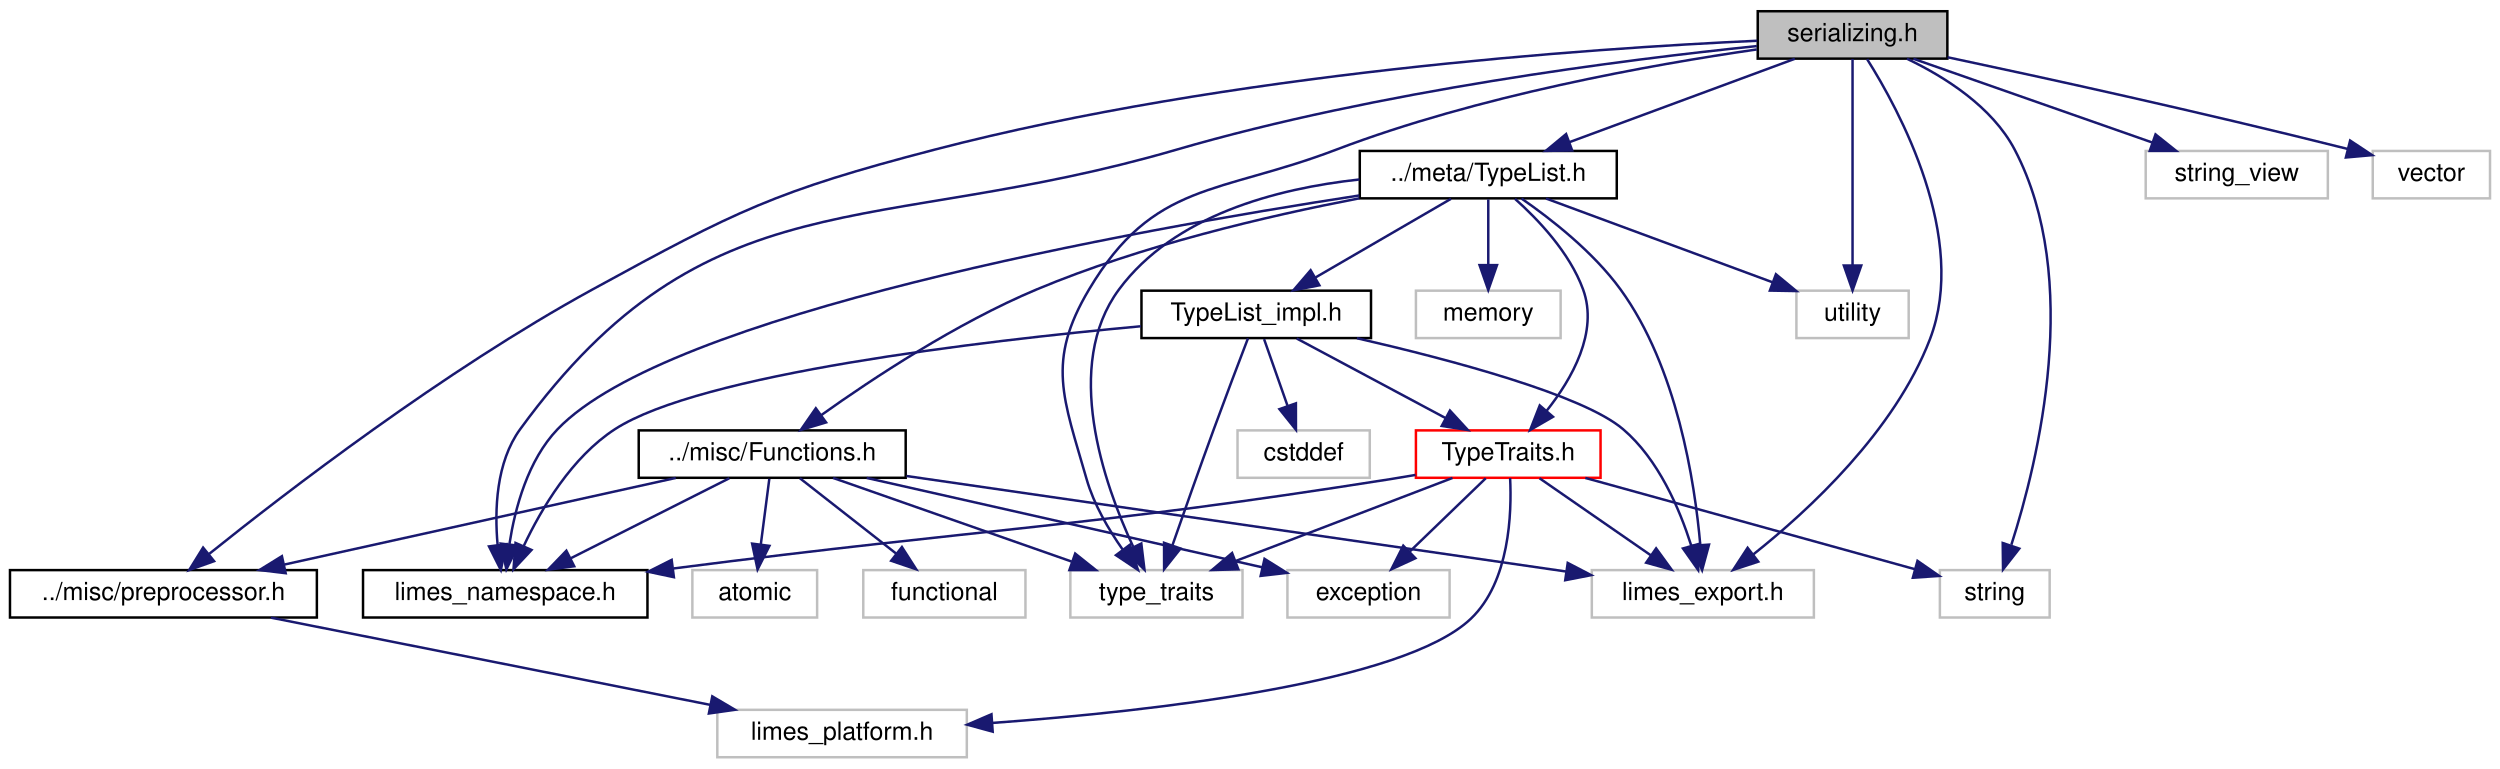
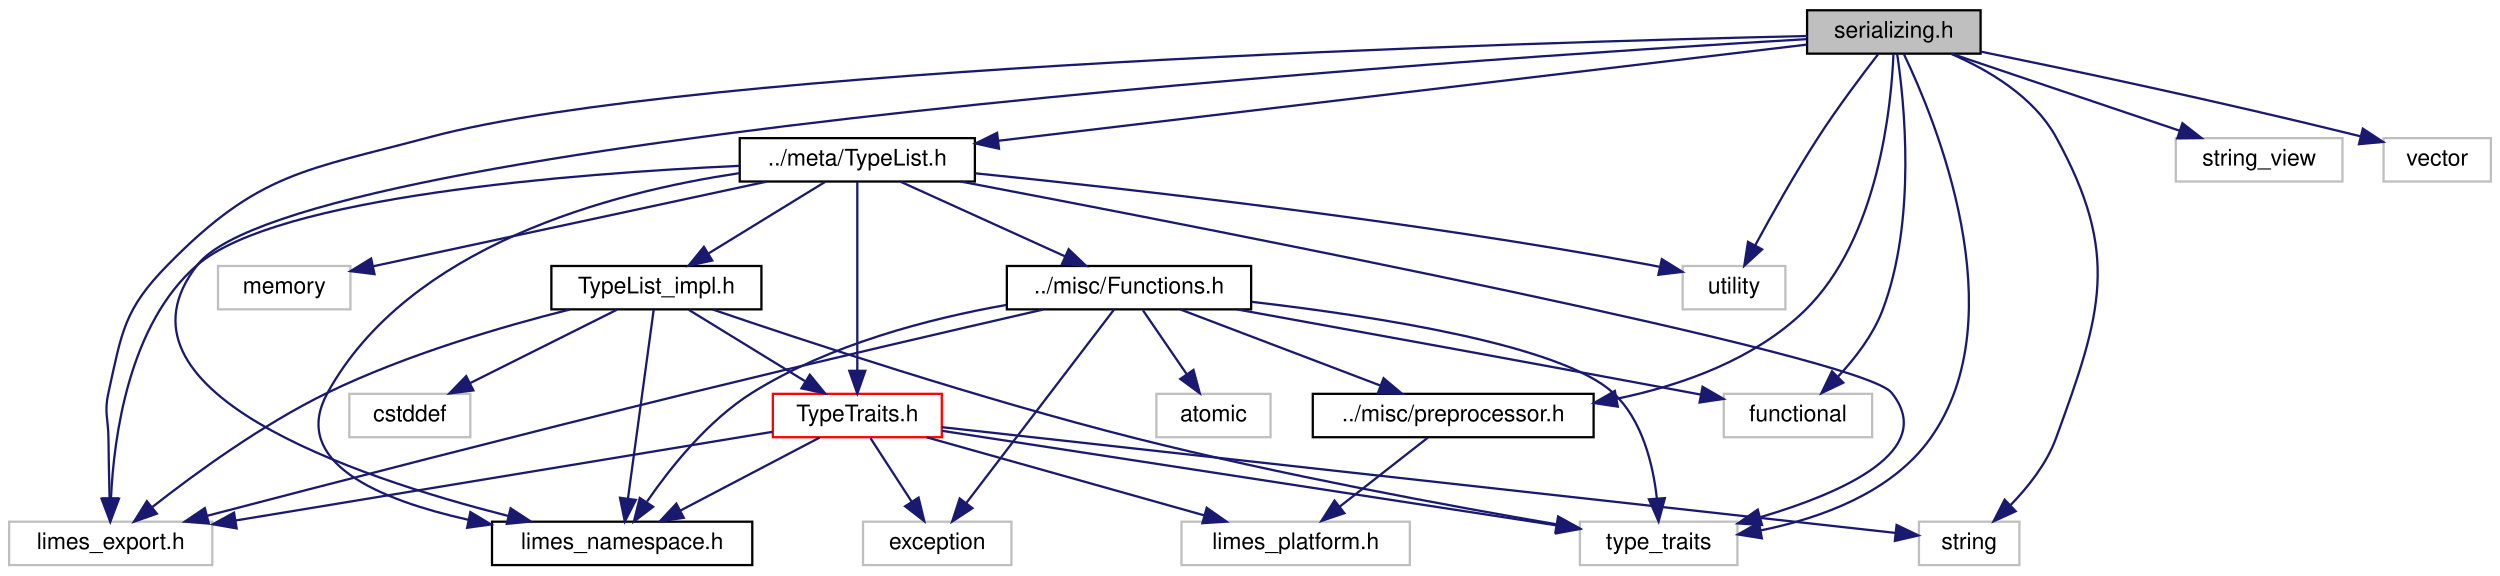
- <svg xmlns="http://www.w3.org/2000/svg" xmlns:xlink="http://www.w3.org/1999/xlink" width="1002pt" height="308pt" viewBox="0.00 0.00 1002.00 308.00">
-   <g id="graph0" class="graph" transform="scale(1 1) rotate(0) translate(4 304)">
+ <svg xmlns="http://www.w3.org/2000/svg" xmlns:xlink="http://www.w3.org/1999/xlink" width="1095pt" height="252pt" viewBox="0.00 0.00 1095.00 252.00">
+   <g id="graph0" class="graph" transform="scale(1 1) rotate(0) translate(4 248)">
    <g id="node1" class="node">
      <g id="a_node1">
        <a xlink:title=" ">
-           <polygon fill="#bfbfbf" stroke="black" points="700.5,-280.5 700.5,-299.5 776.5,-299.5 776.5,-280.5 700.5,-280.5" />
-           <text text-anchor="middle" x="738.5" y="-287.5" font-family="Helvetica,sans-Serif" font-size="10.00">serializing.h</text>
+           <polygon fill="#bfbfbf" stroke="black" points="787.5,-224.5 787.5,-243.5 863.5,-243.5 863.5,-224.5 787.5,-224.5" />
+           <text text-anchor="middle" x="825.5" y="-231.5" font-family="Helvetica,sans-Serif" font-size="10.00">serializing.h</text>
        </a>
      </g>
    </g>
    <g id="node2" class="node">
      <g id="a_node2">
        <a xlink:href="../../da/d0b/limes__namespace_8h.html" target="_top" xlink:title=" ">
-           <polygon fill="none" stroke="black" points="141.5,-56.5 141.5,-75.5 255.5,-75.5 255.5,-56.5 141.5,-56.5" />
-           <text text-anchor="middle" x="198.5" y="-63.5" font-family="Helvetica,sans-Serif" font-size="10.00">limes_namespace.h</text>
+           <polygon fill="none" stroke="black" points="211.5,-0.5 211.5,-19.5 325.5,-19.5 325.5,-0.5 211.5,-0.5" />
+           <text text-anchor="middle" x="268.5" y="-7.5" font-family="Helvetica,sans-Serif" font-size="10.00">limes_namespace.h</text>
        </a>
      </g>
    </g>
    <g id="edge1" class="edge">
-       <path fill="none" stroke="midnightblue" d="M700.16,-285.54C647.07,-280.09 548.54,-267.62 467.5,-244 345.53,-208.45 279.36,-234.65 204.5,-132 194.8,-118.71 194.18,-99.58 195.45,-85.52" />
-       <polygon fill="midnightblue" stroke="midnightblue" points="198.93,-85.9 196.74,-75.53 191.99,-85 198.93,-85.9" />
+       <path fill="none" stroke="midnightblue" d="M787.18,-230.85C641.3,-222.28 126.58,-188.22 82.5,-132 39.51,-77.17 150.09,-39.42 218.72,-21.98" />
+       <polygon fill="midnightblue" stroke="midnightblue" points="219.65,-25.36 228.51,-19.56 217.97,-18.56 219.65,-25.36" />
    </g>
    <g id="node3" class="node">
      <g id="a_node3">
        <a xlink:title=" ">
-           <polygon fill="none" stroke="#bfbfbf" points="634,-56.5 634,-75.5 723,-75.5 723,-56.5 634,-56.5" />
-           <text text-anchor="middle" x="678.5" y="-63.5" font-family="Helvetica,sans-Serif" font-size="10.00">limes_export.h</text>
+           <polygon fill="none" stroke="#bfbfbf" points="0,-0.5 0,-19.5 89,-19.5 89,-0.5 0,-0.5" />
+           <text text-anchor="middle" x="44.5" y="-7.5" font-family="Helvetica,sans-Serif" font-size="10.00">limes_export.h</text>
        </a>
      </g>
    </g>
    <g id="edge2" class="edge">
-       <path fill="none" stroke="midnightblue" d="M744.34,-280.28C757.1,-260.08 785.13,-208.69 769.5,-168 755.38,-131.24 721.01,-99.49 698.78,-81.84" />
-       <polygon fill="midnightblue" stroke="midnightblue" points="700.71,-78.9 690.65,-75.58 696.44,-84.45 700.71,-78.9" />
+       <path fill="none" stroke="midnightblue" d="M787.46,-232.23C667.67,-229.5 299.4,-218.77 184.5,-188 129.59,-173.3 109.32,-172.57 69.5,-132 50.28,-112.42 49.42,-102.8 43.5,-76 41.58,-67.32 43.4,-64.89 43.5,-56 43.6,-47.4 43.79,-37.87 43.99,-29.8" />
+       <polygon fill="midnightblue" stroke="midnightblue" points="47.49,-29.71 44.25,-19.63 40.49,-29.53 47.49,-29.71" />
    </g>
    <g id="node4" class="node">
      <g id="a_node4">
        <a xlink:title=" ">
-           <polygon fill="none" stroke="#bfbfbf" points="856,-224.5 856,-243.5 929,-243.5 929,-224.5 856,-224.5" />
-           <text text-anchor="middle" x="892.5" y="-231.5" font-family="Helvetica,sans-Serif" font-size="10.00">string_view</text>
+           <polygon fill="none" stroke="#bfbfbf" points="949,-168.5 949,-187.5 1022,-187.5 1022,-168.5 949,-168.5" />
+           <text text-anchor="middle" x="985.5" y="-175.5" font-family="Helvetica,sans-Serif" font-size="10.00">string_view</text>
        </a>
      </g>
    </g>
    <g id="edge3" class="edge">
-       <path fill="none" stroke="midnightblue" d="M762.9,-280.44C788.7,-271.4 829.58,-257.06 858.52,-246.92" />
-       <polygon fill="midnightblue" stroke="midnightblue" points="859.93,-250.13 868.21,-243.52 857.62,-243.52 859.93,-250.13" />
+       <path fill="none" stroke="midnightblue" d="M850.85,-224.44C877.77,-215.36 920.5,-200.94 950.59,-190.78" />
+       <polygon fill="midnightblue" stroke="midnightblue" points="951.91,-194.03 960.27,-187.52 949.67,-187.4 951.91,-194.03" />
    </g>
    <g id="node5" class="node">
      <g id="a_node5">
        <a xlink:title=" ">
-           <polygon fill="none" stroke="#bfbfbf" points="773.5,-56.5 773.5,-75.5 817.5,-75.5 817.5,-56.5 773.5,-56.5" />
-           <text text-anchor="middle" x="795.5" y="-63.5" font-family="Helvetica,sans-Serif" font-size="10.00">string</text>
+           <polygon fill="none" stroke="#bfbfbf" points="836.5,-0.5 836.5,-19.5 880.5,-19.5 880.5,-0.5 836.5,-0.5" />
+           <text text-anchor="middle" x="858.5" y="-7.5" font-family="Helvetica,sans-Serif" font-size="10.00">string</text>
        </a>
      </g>
    </g>
    <g id="edge4" class="edge">
-       <path fill="none" stroke="midnightblue" d="M760.31,-280.45C775.44,-273.22 794.45,-261.26 803.5,-244 830.69,-192.1 812.99,-119.45 802.15,-85.65" />
-       <polygon fill="midnightblue" stroke="midnightblue" points="805.33,-84.12 798.81,-75.77 798.69,-86.36 805.33,-84.12" />
+       <path fill="none" stroke="midnightblue" d="M850.66,-224.38C866.92,-217.34 886.79,-205.65 896.5,-188 924.78,-136.6 916.65,-111.1 896.5,-56 892.44,-44.91 884.31,-34.67 876.61,-26.76" />
+       <polygon fill="midnightblue" stroke="midnightblue" points="878.86,-24.07 869.21,-19.7 874.03,-29.14 878.86,-24.07" />
    </g>
    <g id="node6" class="node">
      <g id="a_node6">
        <a xlink:title=" ">
-           <polygon fill="none" stroke="#bfbfbf" points="947,-224.5 947,-243.5 994,-243.5 994,-224.5 947,-224.5" />
-           <text text-anchor="middle" x="970.5" y="-231.5" font-family="Helvetica,sans-Serif" font-size="10.00">vector</text>
+           <polygon fill="none" stroke="#bfbfbf" points="1040,-168.5 1040,-187.5 1087,-187.5 1087,-168.5 1040,-168.5" />
+           <text text-anchor="middle" x="1063.5" y="-175.5" font-family="Helvetica,sans-Serif" font-size="10.00">vector</text>
        </a>
      </g>
    </g>
    <g id="edge5" class="edge">
-       <path fill="none" stroke="midnightblue" d="M776.61,-281.05C814.91,-272.93 875.85,-259.62 936.96,-244.3" />
-       <polygon fill="midnightblue" stroke="midnightblue" points="937.93,-247.67 946.77,-241.82 936.22,-240.88 937.93,-247.67" />
+       <path fill="none" stroke="midnightblue" d="M863.62,-225.38C903.07,-217.33 966.66,-203.93 1030.02,-188.27" />
+       <polygon fill="midnightblue" stroke="midnightblue" points="1030.92,-191.65 1039.78,-185.84 1029.23,-184.86 1030.92,-191.65" />
    </g>
    <g id="node7" class="node">
      <g id="a_node7">
        <a xlink:title=" ">
-           <polygon fill="none" stroke="#bfbfbf" points="716,-168.5 716,-187.5 761,-187.5 761,-168.5 716,-168.5" />
-           <text text-anchor="middle" x="738.5" y="-175.5" font-family="Helvetica,sans-Serif" font-size="10.00">utility</text>
+           <polygon fill="none" stroke="#bfbfbf" points="733,-112.5 733,-131.5 778,-131.5 778,-112.5 733,-112.5" />
+           <text text-anchor="middle" x="755.5" y="-119.5" font-family="Helvetica,sans-Serif" font-size="10.00">utility</text>
        </a>
      </g>
    </g>
    <g id="edge6" class="edge">
-       <path fill="none" stroke="midnightblue" d="M738.5,-280.37C738.5,-262.62 738.5,-221.67 738.5,-197.6" />
-       <polygon fill="midnightblue" stroke="midnightblue" points="742,-197.59 738.5,-187.59 735,-197.59 742,-197.59" />
+       <path fill="none" stroke="midnightblue" d="M818.62,-224.25C811.71,-215.33 800.93,-201.01 792.5,-188 782.37,-172.37 771.98,-153.85 764.79,-140.58" />
+       <polygon fill="midnightblue" stroke="midnightblue" points="767.79,-138.76 759.99,-131.6 761.62,-142.07 767.79,-138.76" />
    </g>
    <g id="node8" class="node">
      <g id="a_node8">
        <a xlink:title=" ">
-           <polygon fill="none" stroke="#bfbfbf" points="425,-56.5 425,-75.5 494,-75.5 494,-56.5 425,-56.5" />
-           <text text-anchor="middle" x="459.5" y="-63.5" font-family="Helvetica,sans-Serif" font-size="10.00">type_traits</text>
+           <polygon fill="none" stroke="#bfbfbf" points="688,-0.5 688,-19.5 757,-19.5 757,-0.5 688,-0.5" />
+           <text text-anchor="middle" x="722.5" y="-7.5" font-family="Helvetica,sans-Serif" font-size="10.00">type_traits</text>
        </a>
      </g>
    </g>
    <g id="edge7" class="edge">
-       <path fill="none" stroke="midnightblue" d="M700.12,-284.18C657.8,-278.07 588.2,-265.63 531.5,-244 484.27,-225.98 458.36,-231.44 432.5,-188 415.22,-158.97 422.22,-144.48 431.5,-112 434.4,-101.84 440.33,-91.75 445.99,-83.7" />
-       <polygon fill="midnightblue" stroke="midnightblue" points="448.88,-85.69 452.09,-75.59 443.28,-81.48 448.88,-85.69" />
+       <path fill="none" stroke="midnightblue" d="M829.93,-224.23C843.22,-196.53 879.58,-109.56 841.5,-56 824.61,-32.24 793.51,-21.02 767.33,-15.72" />
+       <polygon fill="midnightblue" stroke="midnightblue" points="767.68,-12.23 757.22,-13.91 766.44,-19.12 767.68,-12.23" />
    </g>
    <g id="node9" class="node">
      <g id="a_node9">
        <a xlink:href="../../d3/d53/preprocessor_8h.html" target="_top" xlink:title=" ">
-           <polygon fill="none" stroke="black" points="0,-56.5 0,-75.5 123,-75.5 123,-56.5 0,-56.5" />
-           <text text-anchor="middle" x="61.5" y="-63.5" font-family="Helvetica,sans-Serif" font-size="10.00">../misc/preprocessor.h</text>
+           <polygon fill="none" stroke="black" points="571,-56.5 571,-75.5 694,-75.5 694,-56.5 571,-56.5" />
+           <text text-anchor="middle" x="632.5" y="-63.5" font-family="Helvetica,sans-Serif" font-size="10.00">../misc/preprocessor.h</text>
        </a>
      </g>
    </g>
    <g id="edge8" class="edge">
-       <path fill="none" stroke="midnightblue" d="M700.26,-287.67C632.7,-284.58 488.22,-274.67 370.5,-244 306.85,-227.42 291.21,-219.57 233.5,-188 174.03,-155.47 110.35,-106.48 79.85,-82.01" />
-       <polygon fill="midnightblue" stroke="midnightblue" points="81.8,-79.09 71.82,-75.52 77.4,-84.53 81.8,-79.09" />
+       <path fill="none" stroke="midnightblue" d="M825.33,-224.26C824.43,-202.16 818.93,-143.55 786.5,-112 764.53,-90.63 733,-79.32 704.18,-73.36" />
+       <polygon fill="midnightblue" stroke="midnightblue" points="704.6,-69.88 694.12,-71.47 703.31,-76.76 704.6,-69.88" />
    </g>
    <g id="node11" class="node">
      <g id="a_node11">
        <a xlink:href="../../d4/d83/_type_list_8h.html" target="_top" xlink:title=" ">
-           <polygon fill="none" stroke="black" points="541,-224.5 541,-243.5 644,-243.5 644,-224.5 541,-224.5" />
-           <text text-anchor="middle" x="592.5" y="-231.5" font-family="Helvetica,sans-Serif" font-size="10.00">../meta/TypeList.h</text>
+           <polygon fill="none" stroke="black" points="320,-168.5 320,-187.5 423,-187.5 423,-168.5 320,-168.5" />
+           <text text-anchor="middle" x="371.5" y="-175.5" font-family="Helvetica,sans-Serif" font-size="10.00">../meta/TypeList.h</text>
        </a>
      </g>
    </g>
    <g id="edge10" class="edge">
-       <path fill="none" stroke="midnightblue" d="M715.37,-280.44C691.02,-271.44 652.49,-257.19 625.08,-247.05" />
-       <polygon fill="midnightblue" stroke="midnightblue" points="626.12,-243.7 615.53,-243.52 623.69,-250.27 626.12,-243.7" />
+       <path fill="none" stroke="midnightblue" d="M787.18,-228.44C708.6,-219.1 528.58,-197.68 433.29,-186.35" />
+       <polygon fill="midnightblue" stroke="midnightblue" points="433.56,-182.86 423.22,-185.15 432.73,-189.81 433.56,-182.86" />
+     </g>
+     <g id="node18" class="node">
+       <g id="a_node18">
+         <a xlink:title=" ">
+           <polygon fill="none" stroke="#bfbfbf" points="751,-56.5 751,-75.5 816,-75.5 816,-56.5 751,-56.5" />
+           <text text-anchor="middle" x="783.5" y="-63.5" font-family="Helvetica,sans-Serif" font-size="10.00">functional</text>
+         </a>
+       </g>
+     </g>
+     <g id="edge37" class="edge">
+       <path fill="none" stroke="midnightblue" d="M826.95,-224.42C830,-204.08 835.65,-151.68 820.5,-112 816.33,-101.09 808.39,-90.86 800.94,-82.92" />
+       <polygon fill="midnightblue" stroke="midnightblue" points="803.35,-80.39 793.79,-75.81 798.41,-85.35 803.35,-80.39" />
    </g>
    <g id="node10" class="node">
      <g id="a_node10">
        <a xlink:title=" ">
-           <polygon fill="none" stroke="#bfbfbf" points="283.5,-0.5 283.5,-19.5 383.5,-19.5 383.5,-0.5 283.5,-0.5" />
-           <text text-anchor="middle" x="333.5" y="-7.5" font-family="Helvetica,sans-Serif" font-size="10.00">limes_platform.h</text>
+           <polygon fill="none" stroke="#bfbfbf" points="513.5,-0.5 513.5,-19.5 613.5,-19.5 613.5,-0.5 513.5,-0.5" />
+           <text text-anchor="middle" x="563.5" y="-7.5" font-family="Helvetica,sans-Serif" font-size="10.00">limes_platform.h</text>
        </a>
      </g>
    </g>
    <g id="edge9" class="edge">
-       <path fill="none" stroke="midnightblue" d="M104.6,-56.44C152.35,-46.96 229.36,-31.67 280.69,-21.48" />
-       <polygon fill="midnightblue" stroke="midnightblue" points="281.48,-24.9 290.6,-19.52 280.11,-18.03 281.48,-24.9" />
+       <path fill="none" stroke="midnightblue" d="M621.41,-56.32C611.01,-48.18 595.24,-35.84 582.78,-26.09" />
+       <polygon fill="midnightblue" stroke="midnightblue" points="584.82,-23.24 574.79,-19.83 580.51,-28.75 584.82,-23.24" />
    </g>
    <g id="edge11" class="edge">
-       <path fill="none" stroke="midnightblue" d="M540.79,-225.66C449.18,-211.6 263.82,-178.15 219.5,-132 207.57,-119.58 202.42,-100.34 200.19,-86.01" />
-       <polygon fill="midnightblue" stroke="midnightblue" points="203.63,-85.31 198.96,-75.8 196.68,-86.14 203.63,-85.31" />
+       <path fill="none" stroke="midnightblue" d="M319.99,-172.19C263.15,-163.7 175.02,-140.32 139.5,-76 122.73,-45.64 161.72,-29.12 201.12,-20.34" />
+       <polygon fill="midnightblue" stroke="midnightblue" points="202.03,-23.72 211.11,-18.27 200.61,-16.87 202.03,-23.72" />
    </g>
    <g id="edge12" class="edge">
-       <path fill="none" stroke="midnightblue" d="M605.83,-224.42C617.61,-216.27 634.57,-203.04 645.5,-188 668.14,-156.84 675.25,-110.96 677.48,-85.59" />
-       <polygon fill="midnightblue" stroke="midnightblue" points="680.98,-85.72 678.2,-75.5 674,-85.23 680.98,-85.72" />
+       <path fill="none" stroke="midnightblue" d="M319.98,-175.37C246.66,-172 117.24,-161.89 82.5,-132 52.41,-106.12 45.86,-56.69 44.61,-29.71" />
+       <polygon fill="midnightblue" stroke="midnightblue" points="48.11,-29.56 44.35,-19.66 41.11,-29.75 48.11,-29.56" />
    </g>
    <g id="edge35" class="edge">
-       <path fill="none" stroke="midnightblue" d="M615.63,-224.44C640.13,-215.39 678.96,-201.02 706.41,-190.87" />
-       <polygon fill="midnightblue" stroke="midnightblue" points="707.79,-194.09 715.95,-187.34 705.36,-187.53 707.79,-194.09" />
+       <path fill="none" stroke="midnightblue" d="M423.22,-172.08C491.27,-165.2 614.43,-151.34 718.5,-132 719.96,-131.73 721.45,-131.43 722.96,-131.13" />
+       <polygon fill="midnightblue" stroke="midnightblue" points="723.89,-134.5 732.89,-128.92 722.37,-127.67 723.89,-134.5" />
    </g>
    <g id="edge34" class="edge">
-       <path fill="none" stroke="midnightblue" d="M540.86,-232.07C507.55,-228.45 466.49,-217.67 444.5,-188 421.9,-157.51 438.32,-110.37 450.18,-84.87" />
-       <polygon fill="midnightblue" stroke="midnightblue" points="453.44,-86.17 454.71,-75.65 447.16,-83.08 453.44,-86.17" />
+       <path fill="none" stroke="midnightblue" d="M416.74,-168.49C528.87,-147.19 811.59,-92.11 824.5,-76 844.85,-50.62 803.21,-32.15 767.15,-21.52" />
+       <polygon fill="midnightblue" stroke="midnightblue" points="767.76,-18.06 757.19,-18.74 765.88,-24.8 767.76,-18.06" />
    </g>
    <g id="node12" class="node">
      <g id="a_node12">
        <a xlink:href="../../d7/dfe/_type_list__impl_8h.html" target="_top" xlink:title=" ">
-           <polygon fill="none" stroke="black" points="453.5,-168.5 453.5,-187.5 545.5,-187.5 545.5,-168.5 453.5,-168.5" />
-           <text text-anchor="middle" x="499.5" y="-175.5" font-family="Helvetica,sans-Serif" font-size="10.00">TypeList_impl.h</text>
+           <polygon fill="none" stroke="black" points="237.5,-112.5 237.5,-131.5 329.5,-131.5 329.5,-112.5 237.5,-112.5" />
+           <text text-anchor="middle" x="283.5" y="-119.5" font-family="Helvetica,sans-Serif" font-size="10.00">TypeList_impl.h</text>
        </a>
      </g>
    </g>
    <g id="edge13" class="edge">
-       <path fill="none" stroke="midnightblue" d="M577.56,-224.32C562.91,-215.82 540.37,-202.73 523.26,-192.8" />
-       <polygon fill="midnightblue" stroke="midnightblue" points="524.81,-189.65 514.4,-187.65 521.3,-195.7 524.81,-189.65" />
+       <path fill="none" stroke="midnightblue" d="M357.36,-168.32C343.63,-159.9 322.56,-146.97 306.44,-137.07" />
+       <polygon fill="midnightblue" stroke="midnightblue" points="307.96,-133.9 297.6,-131.65 304.3,-139.87 307.96,-133.9" />
    </g>
    <g id="node14" class="node">
      <g id="a_node14">
        <a xlink:href="../../d4/dd5/_type_traits_8h.html" target="_top" xlink:title=" ">
-           <polygon fill="none" stroke="red" points="563.5,-112.5 563.5,-131.5 637.5,-131.5 637.5,-112.5 563.5,-112.5" />
-           <text text-anchor="middle" x="600.5" y="-119.5" font-family="Helvetica,sans-Serif" font-size="10.00">TypeTraits.h</text>
+           <polygon fill="none" stroke="red" points="334.5,-56.5 334.5,-75.5 408.5,-75.5 408.5,-56.5 334.5,-56.5" />
+           <text text-anchor="middle" x="371.5" y="-63.5" font-family="Helvetica,sans-Serif" font-size="10.00">TypeTraits.h</text>
        </a>
      </g>
    </g>
    <g id="edge33" class="edge">
-       <path fill="none" stroke="midnightblue" d="M603.21,-224.3C612.44,-216.07 625.09,-202.79 630.5,-188 636.73,-170.96 626.1,-152.21 615.81,-139.25" />
-       <polygon fill="midnightblue" stroke="midnightblue" points="618.44,-136.95 609.27,-131.64 613.13,-141.51 618.44,-136.95" />
+       <path fill="none" stroke="midnightblue" d="M371.5,-168.37C371.5,-150.62 371.5,-109.67 371.5,-85.6" />
+       <polygon fill="midnightblue" stroke="midnightblue" points="375,-85.59 371.5,-75.59 368,-85.59 375,-85.59" />
    </g>
    <g id="node16" class="node">
      <g id="a_node16">
        <a xlink:href="../../d6/d9b/_functions_8h.html" target="_top" xlink:title=" ">
-           <polygon fill="none" stroke="black" points="252,-112.5 252,-131.5 359,-131.5 359,-112.5 252,-112.5" />
-           <text text-anchor="middle" x="305.5" y="-119.5" font-family="Helvetica,sans-Serif" font-size="10.00">../misc/Functions.h</text>
+           <polygon fill="none" stroke="black" points="437,-112.5 437,-131.5 544,-131.5 544,-112.5 437,-112.5" />
+           <text text-anchor="middle" x="490.5" y="-119.5" font-family="Helvetica,sans-Serif" font-size="10.00">../misc/Functions.h</text>
        </a>
      </g>
    </g>
    <g id="edge25" class="edge">
-       <path fill="none" stroke="midnightblue" d="M540.84,-224.52C503.88,-217.42 453.46,-205.59 411.5,-188 379.42,-174.55 345.72,-152.28 325.16,-137.62" />
-       <polygon fill="midnightblue" stroke="midnightblue" points="327.09,-134.7 316.94,-131.66 322.98,-140.37 327.09,-134.7" />
+       <path fill="none" stroke="midnightblue" d="M390.36,-168.44C409.77,-159.64 440.23,-145.81 462.46,-135.72" />
+       <polygon fill="midnightblue" stroke="midnightblue" points="464.07,-138.84 471.73,-131.52 461.18,-132.46 464.07,-138.84" />
    </g>
    <g id="node19" class="node">
      <g id="a_node19">
        <a xlink:title=" ">
-           <polygon fill="none" stroke="#bfbfbf" points="563.5,-168.5 563.5,-187.5 621.5,-187.5 621.5,-168.5 563.5,-168.5" />
-           <text text-anchor="middle" x="592.5" y="-175.5" font-family="Helvetica,sans-Serif" font-size="10.00">memory</text>
+           <polygon fill="none" stroke="#bfbfbf" points="91.5,-112.5 91.5,-131.5 149.5,-131.5 149.5,-112.5 91.5,-112.5" />
+           <text text-anchor="middle" x="120.5" y="-119.5" font-family="Helvetica,sans-Serif" font-size="10.00">memory</text>
        </a>
      </g>
    </g>
    <g id="edge36" class="edge">
-       <path fill="none" stroke="midnightblue" d="M592.5,-224.08C592.5,-217.01 592.5,-206.86 592.5,-197.99" />
-       <polygon fill="midnightblue" stroke="midnightblue" points="596,-197.75 592.5,-187.75 589,-197.75 596,-197.75" />
+       <path fill="none" stroke="midnightblue" d="M331.73,-168.44C284.56,-158.3 206.46,-141.49 159.59,-131.41" />
+       <polygon fill="midnightblue" stroke="midnightblue" points="160.03,-127.93 149.52,-129.24 158.56,-134.77 160.03,-127.93" />
    </g>
    <g id="edge15" class="edge">
-       <path fill="none" stroke="midnightblue" d="M453.24,-173.24C388.93,-167.29 276.58,-154.06 242.5,-132 225.21,-120.81 213,-100.18 205.9,-85.15" />
-       <polygon fill="midnightblue" stroke="midnightblue" points="209.03,-83.58 201.8,-75.83 202.62,-86.4 209.03,-83.58" />
+       <path fill="none" stroke="midnightblue" d="M282.32,-112.37C279.9,-94.62 274.32,-53.67 271.04,-29.6" />
+       <polygon fill="midnightblue" stroke="midnightblue" points="274.49,-29.03 269.67,-19.59 267.55,-29.97 274.49,-29.03" />
    </g>
    <g id="edge14" class="edge">
-       <path fill="none" stroke="midnightblue" d="M539.86,-168.44C577.55,-159.78 630.34,-145.75 646.5,-132 660.7,-119.92 669.18,-100.04 673.81,-85.44" />
-       <polygon fill="midnightblue" stroke="midnightblue" points="677.26,-86.1 676.63,-75.52 670.53,-84.18 677.26,-86.1" />
+       <path fill="none" stroke="midnightblue" d="M245.65,-112.46C215.91,-104.97 173.91,-92.68 139.5,-76 110.91,-62.14 81.19,-40.42 62.77,-25.96" />
+       <polygon fill="midnightblue" stroke="midnightblue" points="64.69,-23.01 54.69,-19.5 60.32,-28.48 64.69,-23.01" />
    </g>
    <g id="edge16" class="edge">
-       <path fill="none" stroke="midnightblue" d="M496.19,-168.39C492.72,-159.35 487.15,-144.71 482.5,-132 476.78,-116.37 470.49,-98.54 465.93,-85.51" />
-       <polygon fill="midnightblue" stroke="midnightblue" points="469.16,-84.14 462.57,-75.85 462.55,-86.45 469.16,-84.14" />
+       <path fill="none" stroke="midnightblue" d="M308.15,-112.43C347.14,-99.1 425.59,-73.13 493.5,-56 556.87,-40.01 631.3,-26.31 677.69,-18.36" />
+       <polygon fill="midnightblue" stroke="midnightblue" points="678.45,-21.78 687.72,-16.65 677.27,-14.88 678.45,-21.78" />
    </g>
    <g id="node13" class="node">
      <g id="a_node13">
        <a xlink:title=" ">
-           <polygon fill="none" stroke="#bfbfbf" points="492,-112.5 492,-131.5 545,-131.5 545,-112.5 492,-112.5" />
-           <text text-anchor="middle" x="518.5" y="-119.5" font-family="Helvetica,sans-Serif" font-size="10.00">cstddef</text>
+           <polygon fill="none" stroke="#bfbfbf" points="149,-56.5 149,-75.5 202,-75.5 202,-56.5 149,-56.5" />
+           <text text-anchor="middle" x="175.5" y="-63.5" font-family="Helvetica,sans-Serif" font-size="10.00">cstddef</text>
        </a>
      </g>
    </g>
    <g id="edge17" class="edge">
-       <path fill="none" stroke="midnightblue" d="M502.64,-168.08C505.18,-160.85 508.86,-150.41 512.03,-141.4" />
-       <polygon fill="midnightblue" stroke="midnightblue" points="515.4,-142.35 515.42,-131.75 508.8,-140.02 515.4,-142.35" />
+       <path fill="none" stroke="midnightblue" d="M266.15,-112.32C248.83,-103.66 221.98,-90.24 202,-80.25" />
+       <polygon fill="midnightblue" stroke="midnightblue" points="203.32,-77 192.81,-75.65 200.19,-83.26 203.32,-77" />
    </g>
    <g id="edge18" class="edge">
-       <path fill="none" stroke="midnightblue" d="M515.73,-168.32C531.85,-159.7 556.8,-146.36 575.46,-136.39" />
-       <polygon fill="midnightblue" stroke="midnightblue" points="577.14,-139.46 584.31,-131.65 573.84,-133.28 577.14,-139.46" />
+       <path fill="none" stroke="midnightblue" d="M297.64,-112.32C311.37,-103.9 332.44,-90.97 348.56,-81.07" />
+       <polygon fill="midnightblue" stroke="midnightblue" points="350.7,-83.87 357.4,-75.65 347.04,-77.9 350.7,-83.87" />
    </g>
    <g id="edge23" class="edge">
-       <path fill="none" stroke="midnightblue" d="M563.34,-113.65C560.02,-113.07 556.7,-112.51 553.5,-112 428.89,-92.33 394.58,-92.71 265.98,-76.17" />
-       <polygon fill="midnightblue" stroke="midnightblue" points="266.1,-72.66 255.73,-74.85 265.2,-79.6 266.1,-72.66" />
+       <path fill="none" stroke="midnightblue" d="M354.95,-56.32C338.51,-47.7 313.07,-34.36 294.03,-24.39" />
+       <polygon fill="midnightblue" stroke="midnightblue" points="295.49,-21.2 285.01,-19.65 292.24,-27.4 295.49,-21.2" />
    </g>
    <g id="edge21" class="edge">
-       <path fill="none" stroke="midnightblue" d="M613.03,-112.32C625.09,-103.98 643.53,-91.21 657.77,-81.35" />
-       <polygon fill="midnightblue" stroke="midnightblue" points="659.77,-84.22 666,-75.65 655.78,-78.47 659.77,-84.22" />
+       <path fill="none" stroke="midnightblue" d="M334.31,-58.86C276.75,-49.35 165.79,-31.03 99.12,-20.02" />
+       <polygon fill="midnightblue" stroke="midnightblue" points="99.65,-16.56 89.21,-18.38 98.51,-23.47 99.65,-16.56" />
    </g>
    <g id="edge20" class="edge">
-       <path fill="none" stroke="midnightblue" d="M631.4,-112.44C667.52,-102.44 727.01,-85.97 763.57,-75.84" />
-       <polygon fill="midnightblue" stroke="midnightblue" points="764.53,-79.21 773.24,-73.16 762.67,-72.46 764.53,-79.21" />
+       <path fill="none" stroke="midnightblue" d="M408.5,-60.9C500.66,-50.68 739.26,-24.22 826.2,-14.58" />
+       <polygon fill="midnightblue" stroke="midnightblue" points="826.71,-18.05 836.27,-13.47 825.94,-11.09 826.71,-18.05" />
    </g>
    <g id="edge19" class="edge">
-       <path fill="none" stroke="midnightblue" d="M578.16,-112.44C554.75,-103.48 517.76,-89.31 491.31,-79.18" />
-       <polygon fill="midnightblue" stroke="midnightblue" points="492.33,-75.82 481.74,-75.52 489.82,-82.36 492.33,-75.82" />
+       <path fill="none" stroke="midnightblue" d="M408.73,-59.27C473.76,-49.27 607.77,-28.65 677.74,-17.89" />
+       <polygon fill="midnightblue" stroke="midnightblue" points="678.64,-21.29 687.99,-16.31 677.58,-14.37 678.64,-21.29" />
    </g>
    <g id="edge22" class="edge">
-       <path fill="none" stroke="midnightblue" d="M601.25,-112.41C601.95,-98.43 601.11,-70.85 585.5,-56 558.6,-30.42 459.49,-19.06 393.87,-14.26" />
-       <polygon fill="midnightblue" stroke="midnightblue" points="393.87,-10.75 383.65,-13.54 393.38,-17.73 393.87,-10.75" />
+       <path fill="none" stroke="midnightblue" d="M401.92,-56.44C434.78,-47.2 487.28,-32.44 523.47,-22.26" />
+       <polygon fill="midnightblue" stroke="midnightblue" points="524.54,-25.59 533.22,-19.52 522.65,-18.85 524.54,-25.59" />
    </g>
    <g id="node15" class="node">
      <g id="a_node15">
        <a xlink:title=" ">
-           <polygon fill="none" stroke="#bfbfbf" points="512,-56.5 512,-75.5 577,-75.5 577,-56.5 512,-56.5" />
-           <text text-anchor="middle" x="544.5" y="-63.5" font-family="Helvetica,sans-Serif" font-size="10.00">exception</text>
+           <polygon fill="none" stroke="#bfbfbf" points="374,-0.5 374,-19.5 439,-19.5 439,-0.5 374,-0.5" />
+           <text text-anchor="middle" x="406.5" y="-7.5" font-family="Helvetica,sans-Serif" font-size="10.00">exception</text>
        </a>
      </g>
    </g>
    <g id="edge24" class="edge">
-       <path fill="none" stroke="midnightblue" d="M591.5,-112.32C583.31,-104.42 570.99,-92.55 561.03,-82.94" />
-       <polygon fill="midnightblue" stroke="midnightblue" points="563.29,-80.26 553.66,-75.83 558.43,-85.29 563.29,-80.26" />
+       <path fill="none" stroke="midnightblue" d="M377.28,-56.08C382.17,-48.53 389.33,-37.49 395.33,-28.23" />
+       <polygon fill="midnightblue" stroke="midnightblue" points="398.33,-30.05 400.83,-19.75 392.45,-26.24 398.33,-30.05" />
    </g>
    <g id="edge29" class="edge">
-       <path fill="none" stroke="midnightblue" d="M288.31,-112.32C271.15,-103.66 244.55,-90.24 224.75,-80.25" />
-       <polygon fill="midnightblue" stroke="midnightblue" points="226.15,-77.04 215.65,-75.65 223,-83.28 226.15,-77.04" />
+       <path fill="none" stroke="midnightblue" d="M436.79,-114.45C402.87,-108.43 359.24,-97.09 325.5,-76 306.08,-63.86 289.56,-43.1 279.38,-28.31" />
+       <polygon fill="midnightblue" stroke="midnightblue" points="282.07,-26.03 273.64,-19.6 276.22,-29.88 282.07,-26.03" />
    </g>
    <g id="edge28" class="edge">
-       <path fill="none" stroke="midnightblue" d="M359.34,-113.21C429.81,-103 552.69,-85.21 623.66,-74.94" />
-       <polygon fill="midnightblue" stroke="midnightblue" points="624.34,-78.38 633.74,-73.48 623.34,-71.45 624.34,-78.38" />
+       <path fill="none" stroke="midnightblue" d="M452.92,-112.43C414.17,-103.54 352.04,-89.12 298.5,-76 223.85,-57.7 137.16,-35.26 86.8,-22.1" />
+       <polygon fill="midnightblue" stroke="midnightblue" points="87.48,-18.67 76.92,-19.52 85.71,-25.44 87.48,-18.67" />
    </g>
    <g id="edge27" class="edge">
-       <path fill="none" stroke="midnightblue" d="M329.9,-112.44C355.7,-103.4 396.58,-89.06 425.52,-78.92" />
-       <polygon fill="midnightblue" stroke="midnightblue" points="426.93,-82.13 435.21,-75.52 424.62,-75.52 426.93,-82.13" />
+       <path fill="none" stroke="midnightblue" d="M544.14,-115.81C599.13,-109.43 679.73,-96.82 702.5,-76 715.41,-64.19 720.08,-44.27 721.72,-29.58" />
+       <polygon fill="midnightblue" stroke="midnightblue" points="725.21,-29.83 722.47,-19.6 718.23,-29.31 725.21,-29.83" />
    </g>
    <g id="edge32" class="edge">
-       <path fill="none" stroke="midnightblue" d="M266.84,-112.44C224.36,-103.04 156.07,-87.93 110.03,-77.74" />
-       <polygon fill="midnightblue" stroke="midnightblue" points="110.5,-74.26 99.98,-75.52 108.99,-81.09 110.5,-74.26" />
+       <path fill="none" stroke="midnightblue" d="M513,-112.44C536.58,-103.48 573.82,-89.31 600.46,-79.18" />
+       <polygon fill="midnightblue" stroke="midnightblue" points="602,-82.34 610.1,-75.52 599.51,-75.8 602,-82.34" />
    </g>
    <g id="edge31" class="edge">
-       <path fill="none" stroke="midnightblue" d="M343.37,-112.44C386.57,-102.68 457.02,-86.77 502.04,-76.59" />
-       <polygon fill="midnightblue" stroke="midnightblue" points="502.82,-80.01 511.8,-74.39 501.27,-73.18 502.82,-80.01" />
+       <path fill="none" stroke="midnightblue" d="M483.91,-112.37C469.98,-94.14 437.37,-51.43 419.23,-27.68" />
+       <polygon fill="midnightblue" stroke="midnightblue" points="421.91,-25.41 413.06,-19.59 416.35,-29.66 421.91,-25.41" />
    </g>
    <g id="node17" class="node">
      <g id="a_node17">
        <a xlink:title=" ">
-           <polygon fill="none" stroke="#bfbfbf" points="273.5,-56.5 273.5,-75.5 323.5,-75.5 323.5,-56.5 273.5,-56.5" />
-           <text text-anchor="middle" x="298.5" y="-63.5" font-family="Helvetica,sans-Serif" font-size="10.00">atomic</text>
+           <polygon fill="none" stroke="#bfbfbf" points="502.5,-56.5 502.5,-75.5 552.5,-75.5 552.5,-56.5 502.5,-56.5" />
+           <text text-anchor="middle" x="527.5" y="-63.5" font-family="Helvetica,sans-Serif" font-size="10.00">atomic</text>
        </a>
      </g>
    </g>
    <g id="edge26" class="edge">
-       <path fill="none" stroke="midnightblue" d="M304.34,-112.08C303.42,-104.93 302.08,-94.64 300.92,-85.69" />
-       <polygon fill="midnightblue" stroke="midnightblue" points="304.39,-85.22 299.63,-75.75 297.45,-86.12 304.39,-85.22" />
-     </g>
-     <g id="node18" class="node">
-       <g id="a_node18">
-         <a xlink:title=" ">
-           <polygon fill="none" stroke="#bfbfbf" points="342,-56.5 342,-75.5 407,-75.5 407,-56.5 342,-56.5" />
-           <text text-anchor="middle" x="374.5" y="-63.5" font-family="Helvetica,sans-Serif" font-size="10.00">functional</text>
-         </a>
-       </g>
+       <path fill="none" stroke="midnightblue" d="M496.61,-112.08C501.78,-104.53 509.35,-93.49 515.69,-84.23" />
+       <polygon fill="midnightblue" stroke="midnightblue" points="518.74,-85.98 521.5,-75.75 512.96,-82.02 518.74,-85.98" />
    </g>
    <g id="edge30" class="edge">
-       <path fill="none" stroke="midnightblue" d="M316.59,-112.32C326.99,-104.18 342.76,-91.84 355.22,-82.09" />
-       <polygon fill="midnightblue" stroke="midnightblue" points="357.49,-84.75 363.21,-75.83 353.18,-79.24 357.49,-84.75" />
+       <path fill="none" stroke="midnightblue" d="M537.68,-112.49C587.22,-103.52 667.37,-88.94 736.5,-76 737.95,-75.73 739.43,-75.45 740.93,-75.17" />
+       <polygon fill="midnightblue" stroke="midnightblue" points="741.72,-78.58 750.89,-73.28 740.41,-71.7 741.72,-78.58" />
    </g>
  </g>
</svg>
